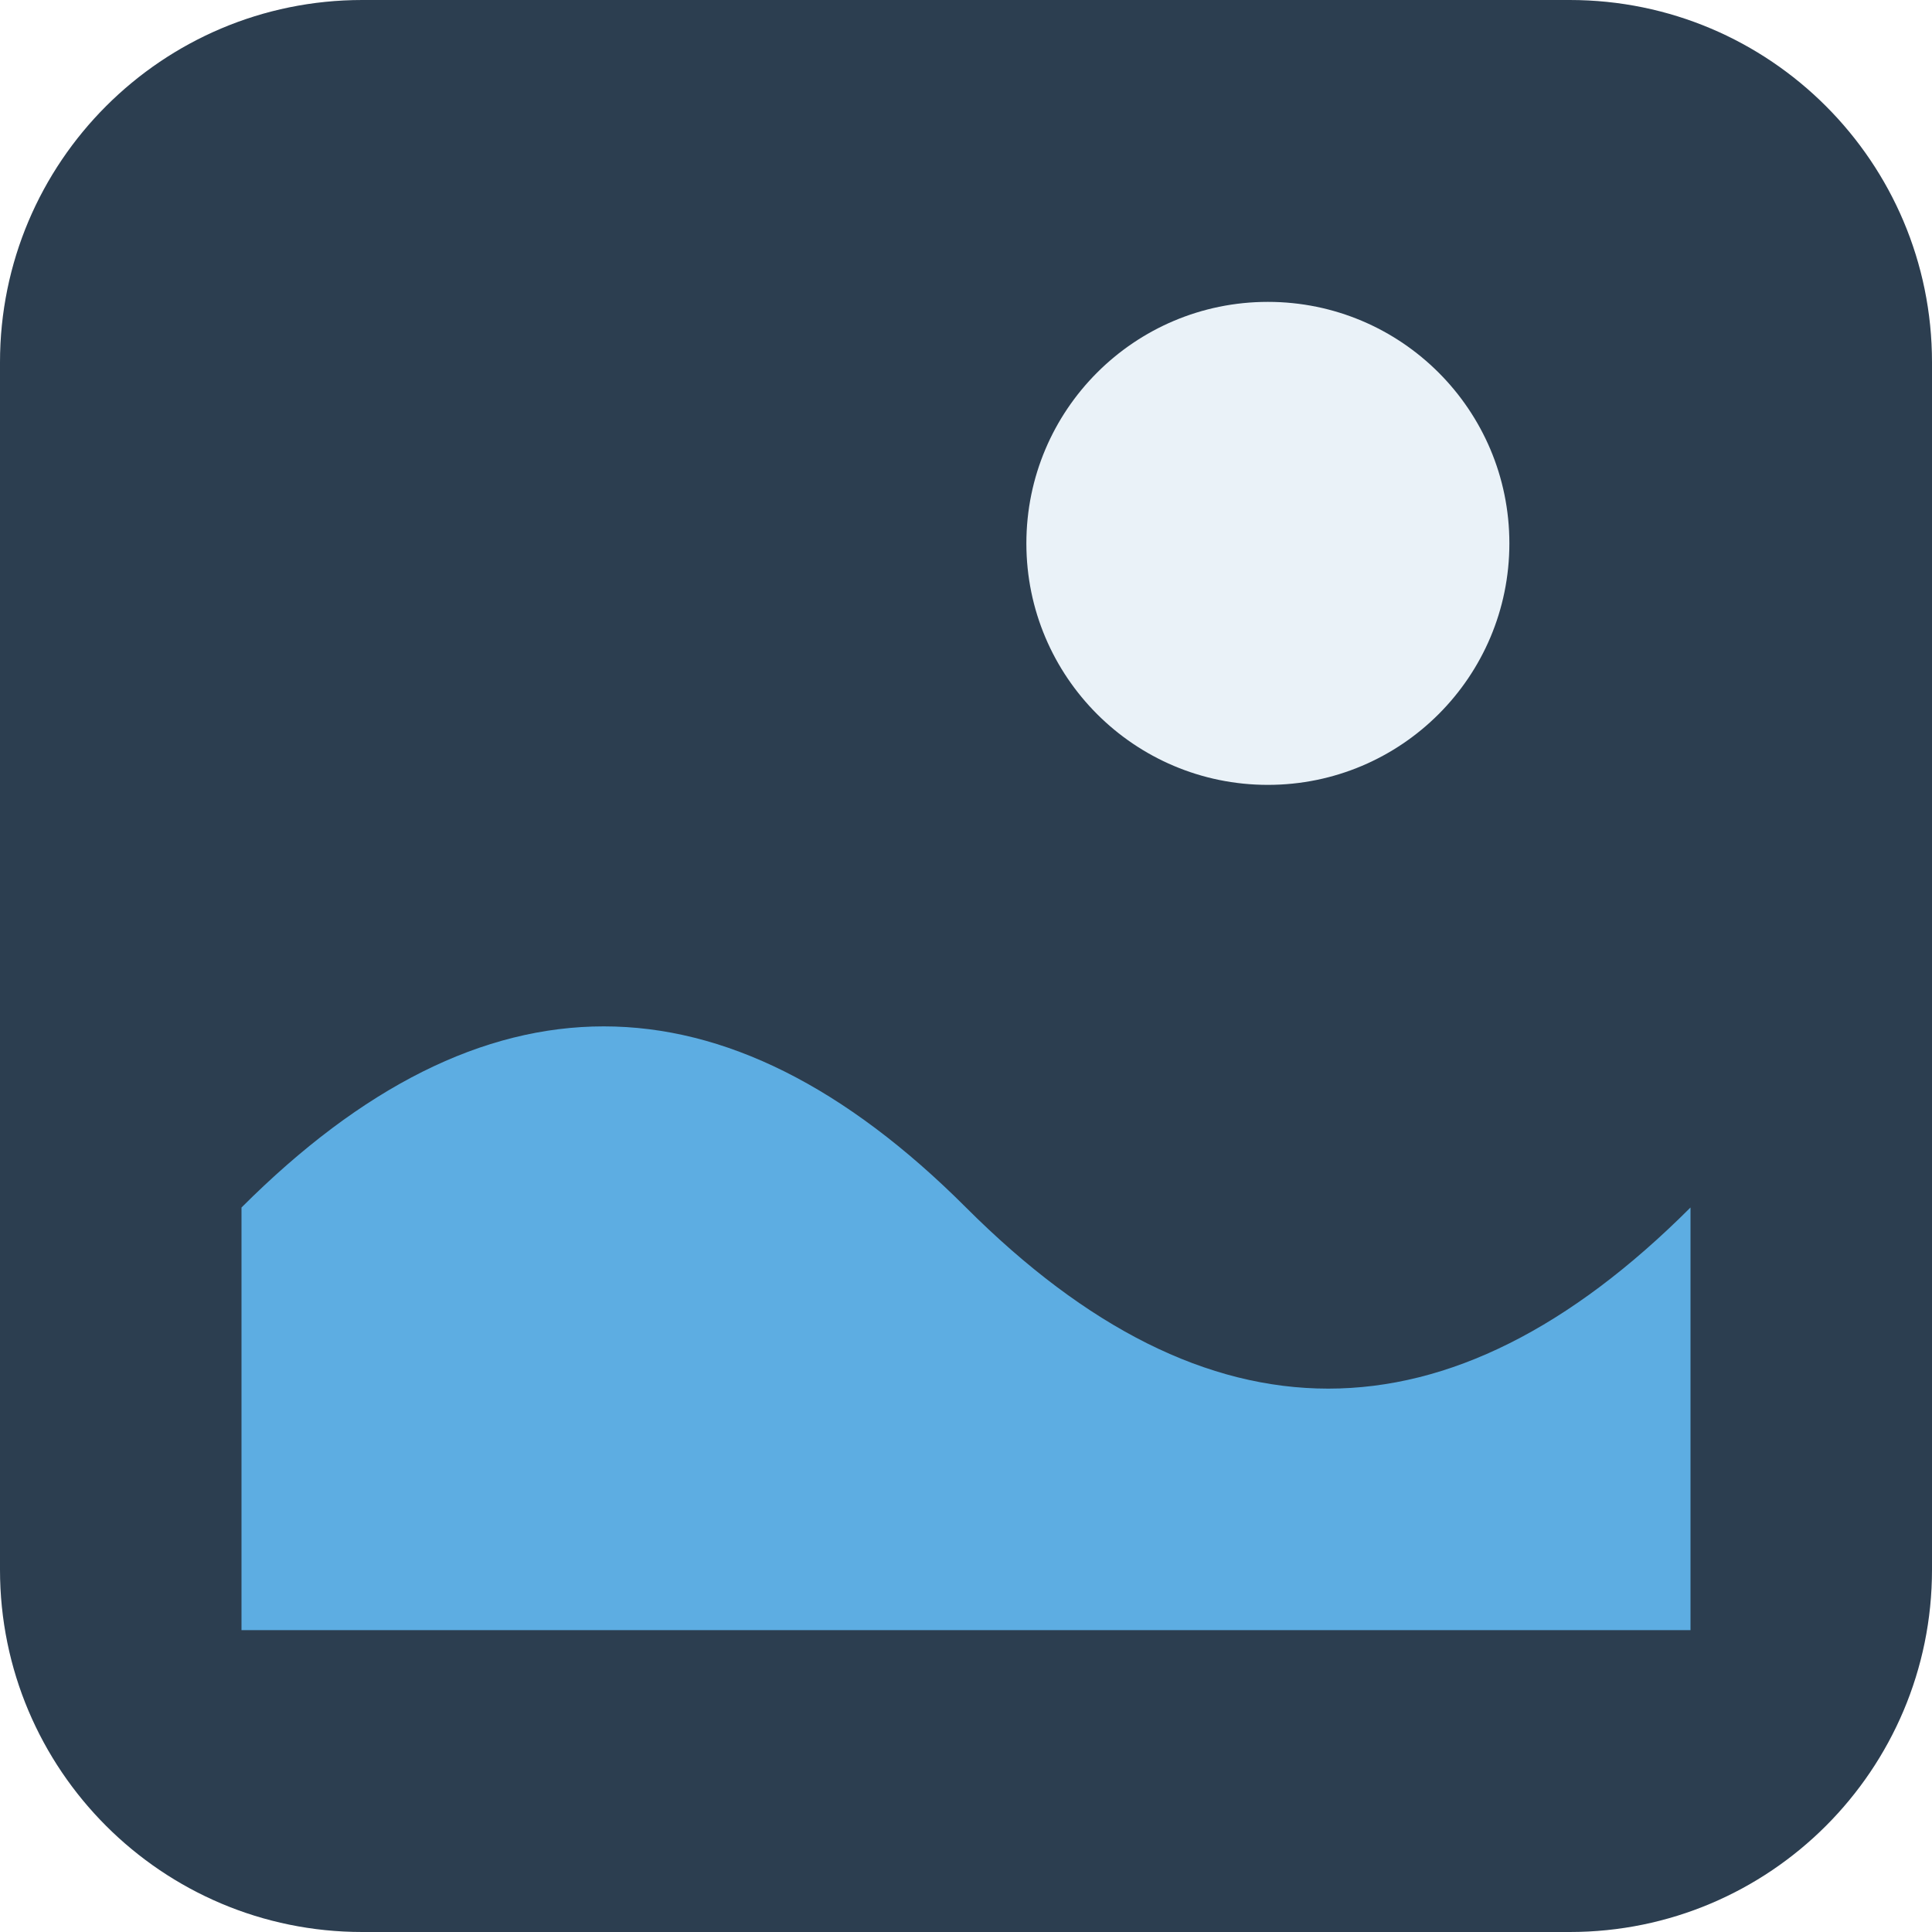
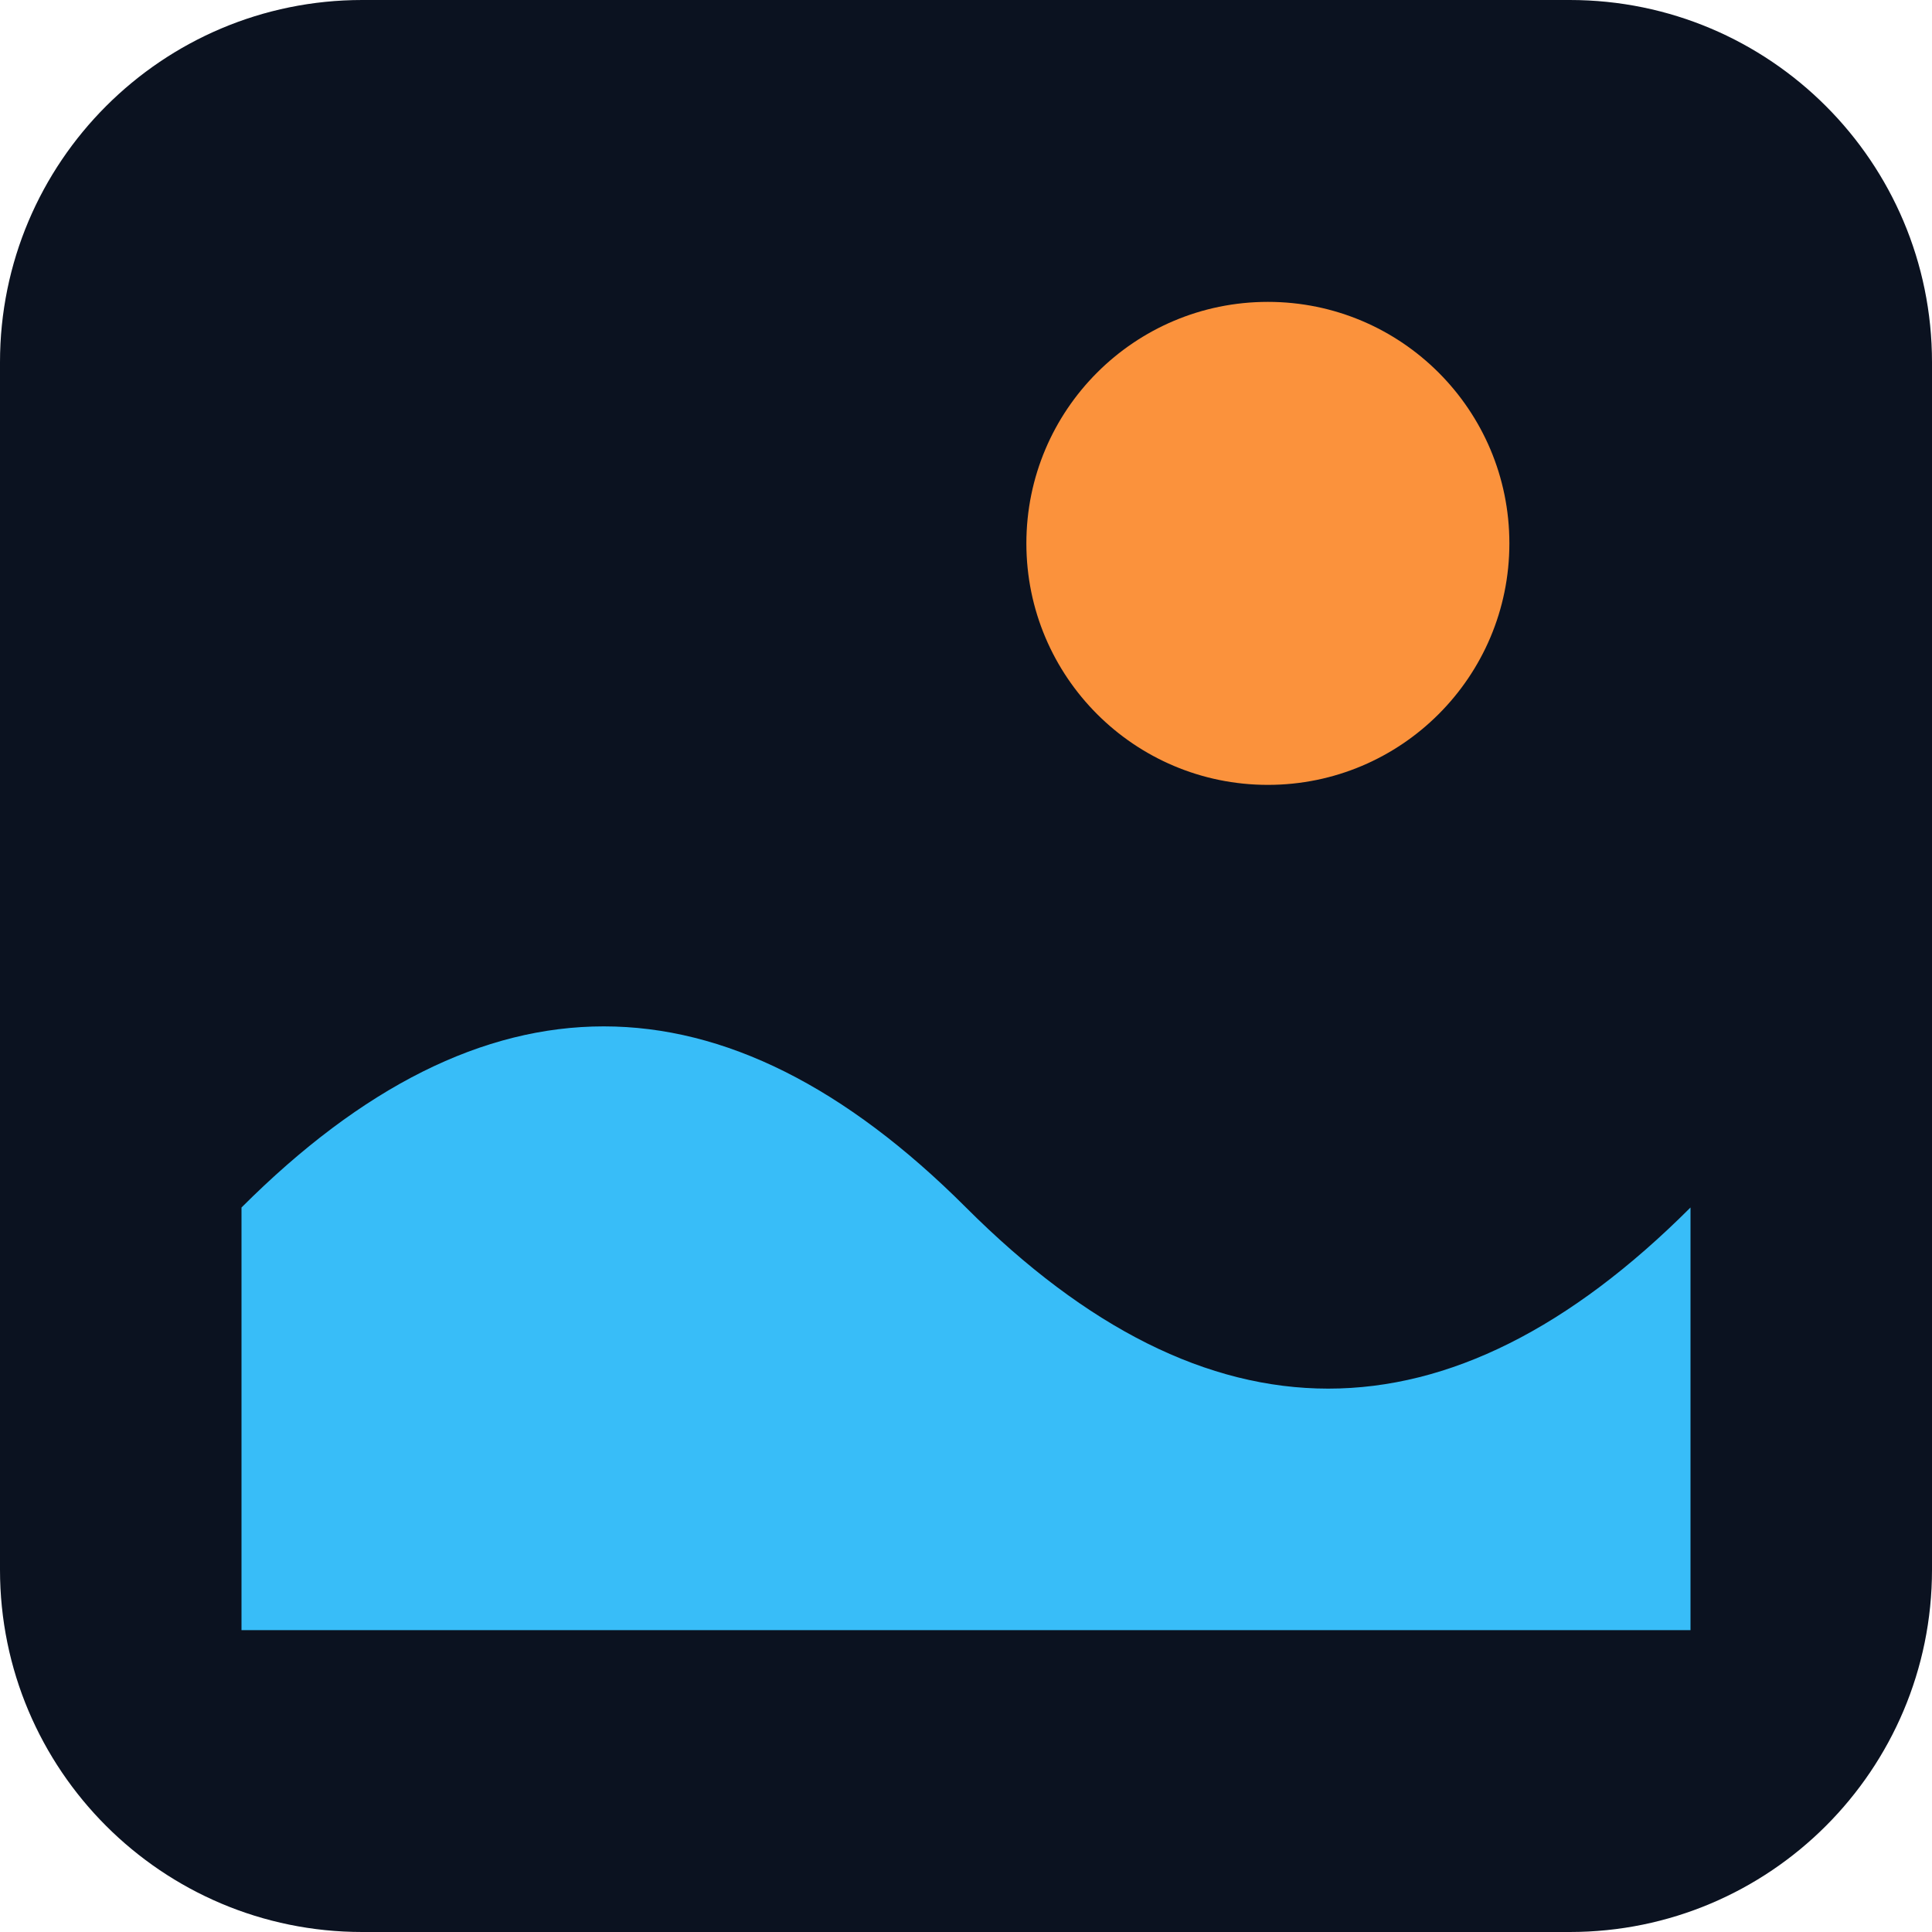
<svg xmlns="http://www.w3.org/2000/svg" viewBox="0 0 32 32">
-   <rect width="32" height="32" rx="6" fill="#2c3e50" />
-   <path d="M4 20 Q10 14 16 20 T28 20 L28 27 L4 27 Z" fill="#5dade2" />
-   <circle cx="21" cy="9" r="4" fill="#eaf2f8" />
+   <rect width="32" height="32" rx="6" fill="#0b1220" />
+   <path d="M4 20 Q10 14 16 20 T28 20 L28 27 L4 27 Z" fill="#38bdf8" />
+   <circle cx="21" cy="9" r="4" fill="#fb923c" />
</svg>
